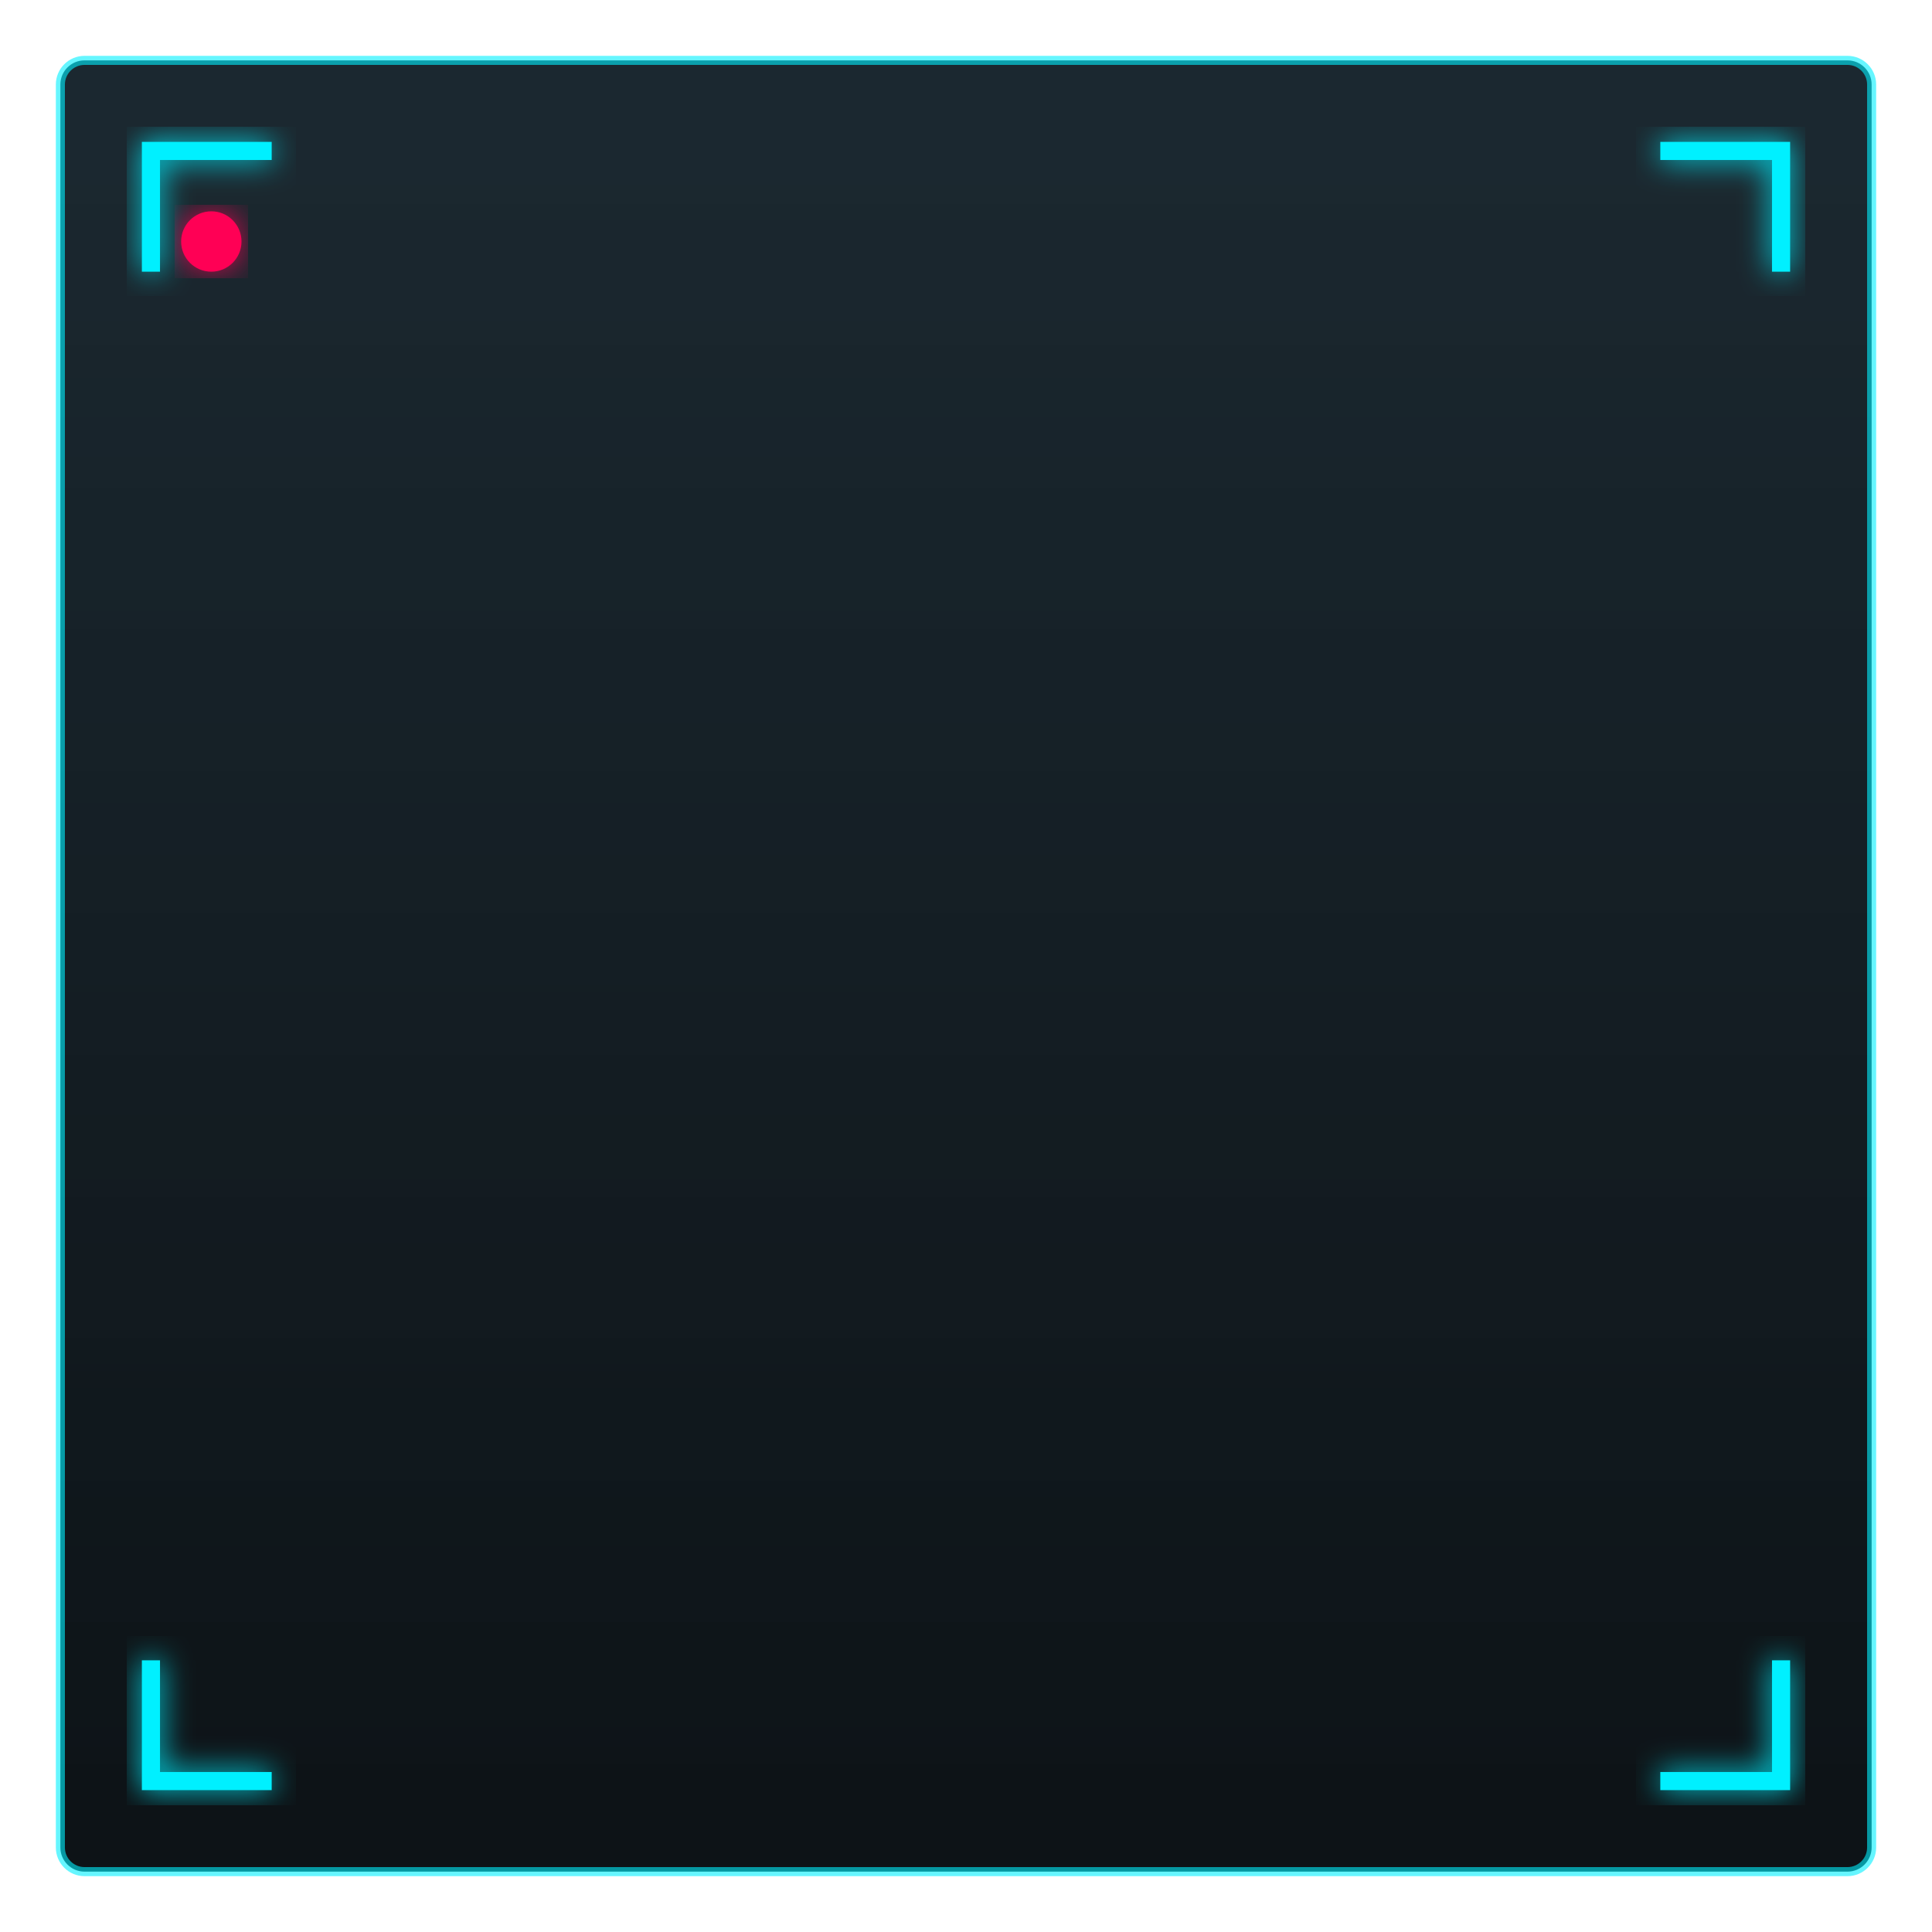
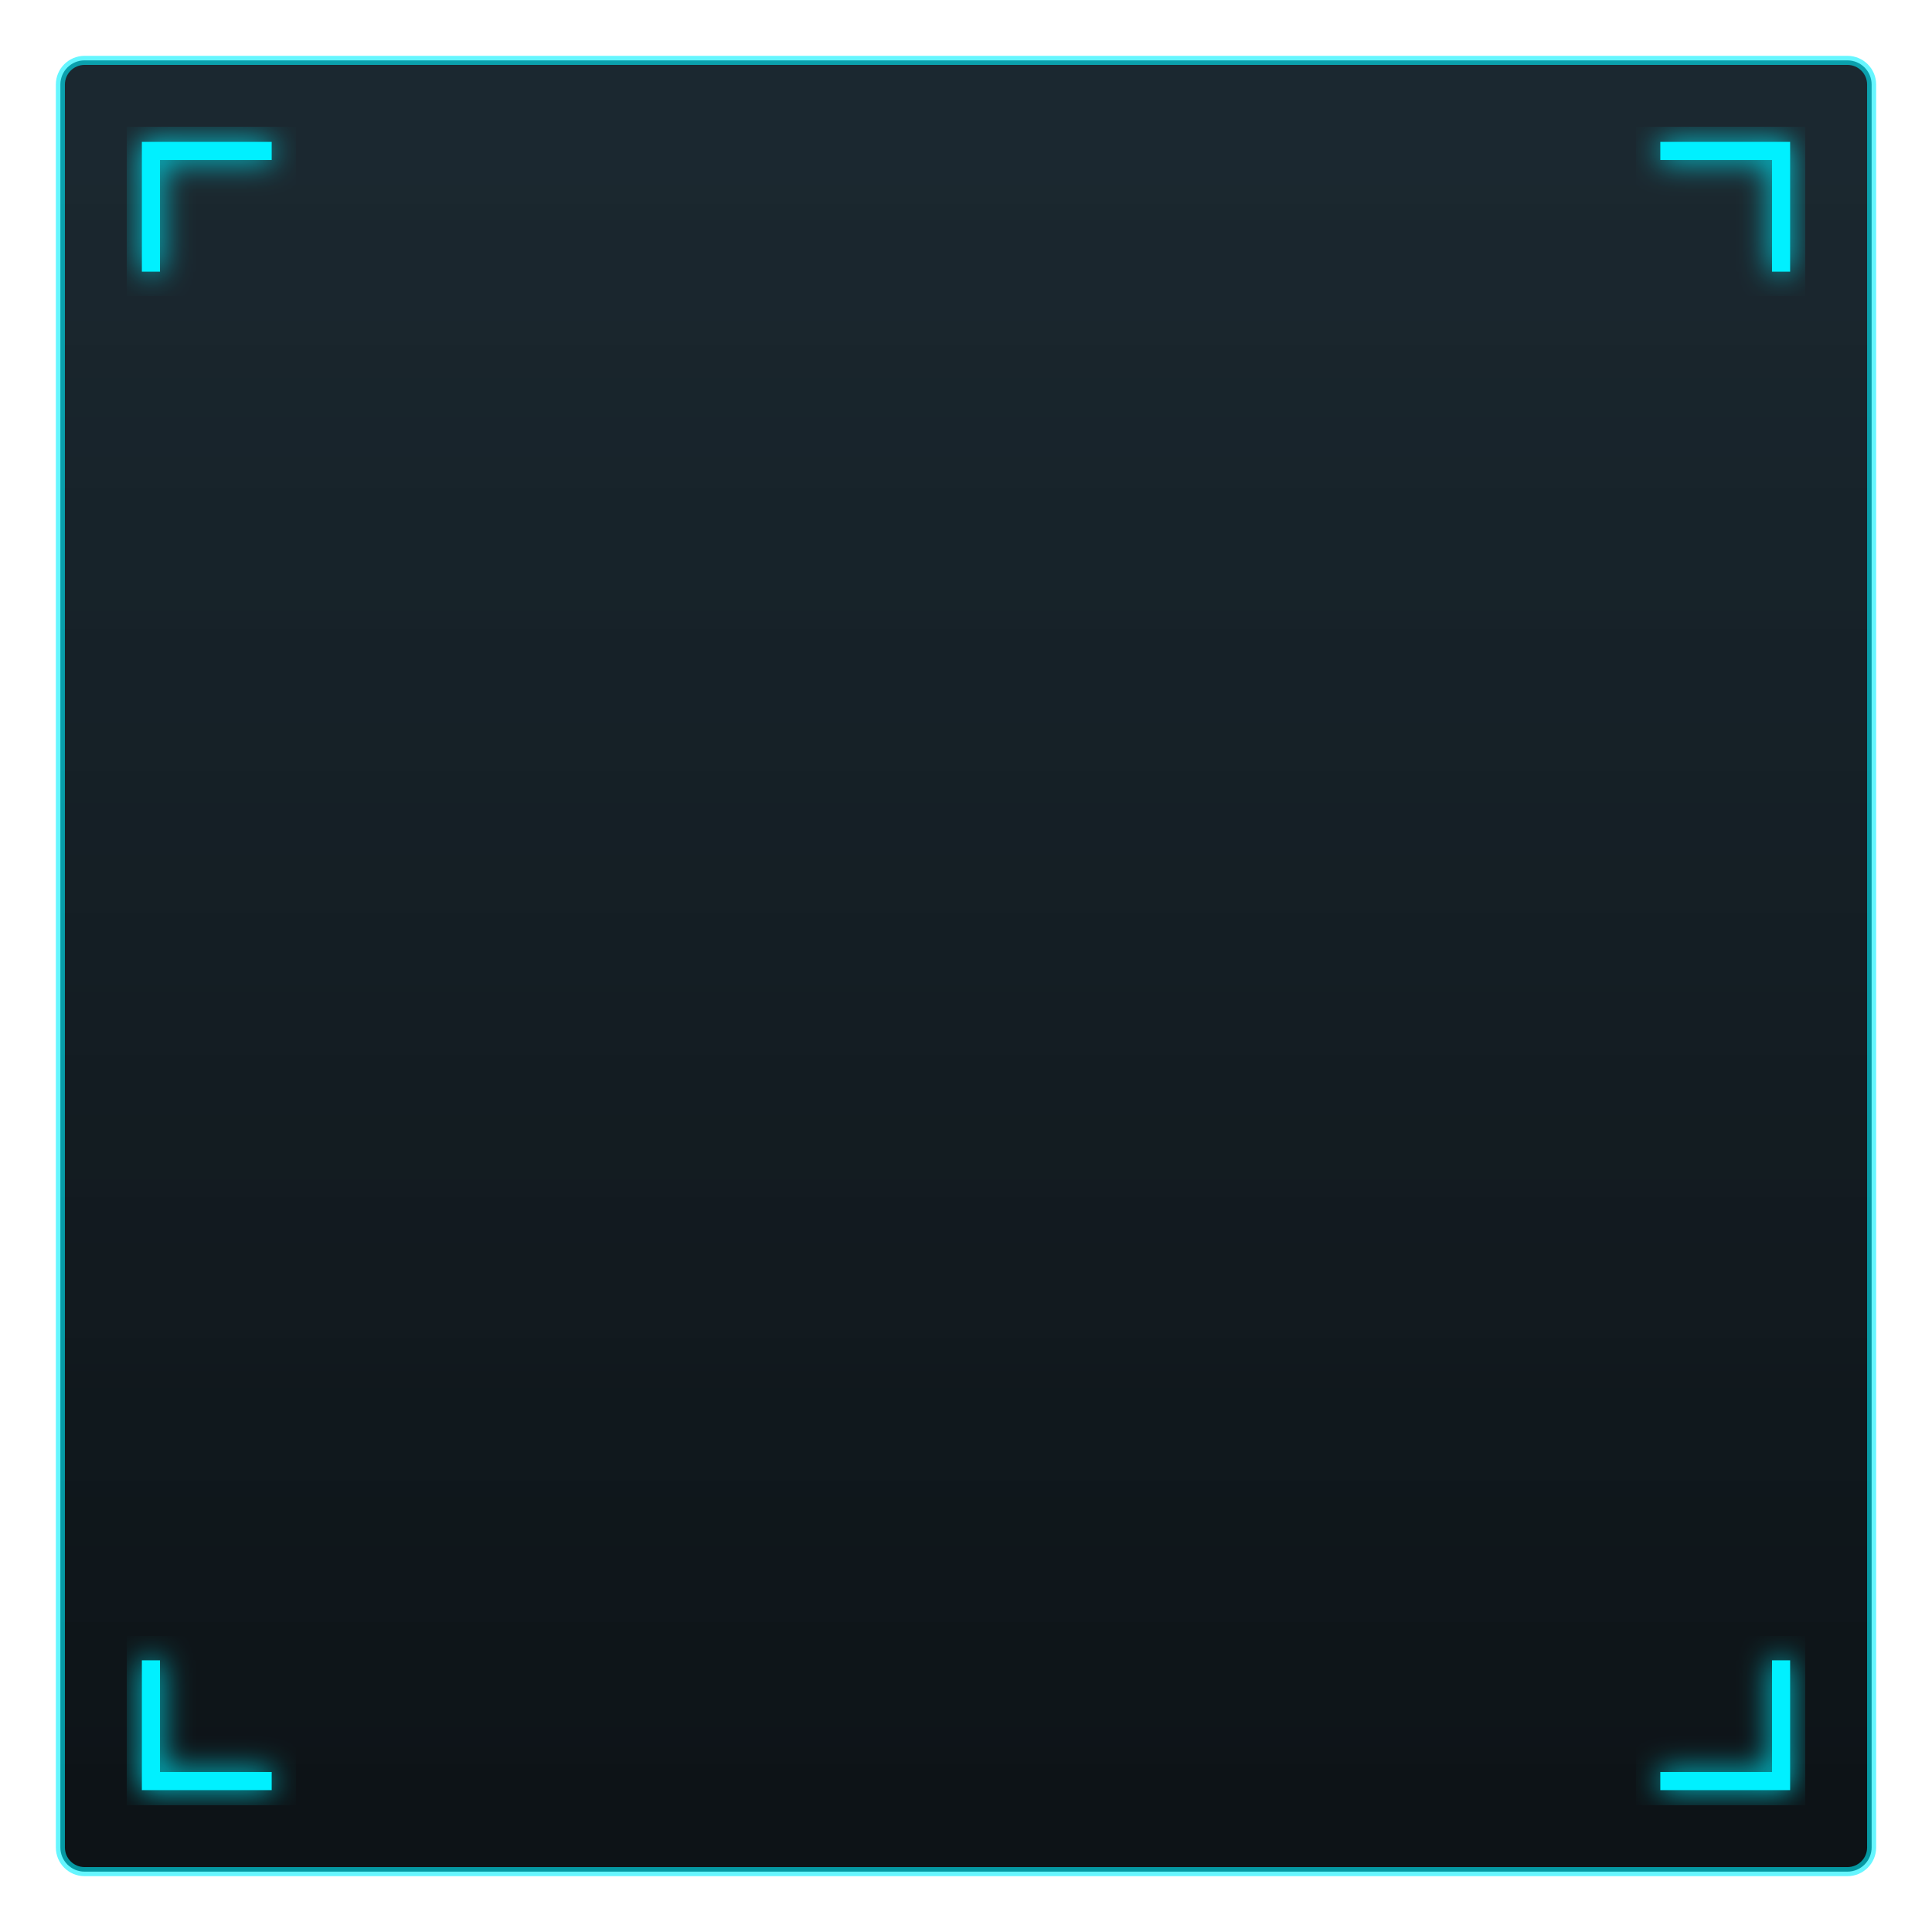
<svg xmlns="http://www.w3.org/2000/svg" width="320" height="320" viewBox="0 0 320 320">
  <defs>
    <filter id="camGlow1" x="-20%" y="-20%" width="140%" height="140%">
      <feGaussianBlur stdDeviation="2.5" result="blur" />
-       <feMerge>
-         <feMergeNode in="blur" />
-         <feMergeNode in="SourceGraphic" />
-       </feMerge>
-     </filter>
-     <filter id="redGlow">
-       <feGaussianBlur stdDeviation="3" result="blur" />
      <feMerge>
        <feMergeNode in="blur" />
        <feMergeNode in="SourceGraphic" />
      </feMerge>
    </filter>
    <linearGradient id="feedBg1" x1="0%" y1="0%" x2="0%" y2="100%">
      <stop offset="0%" stop-color="#02111a" stop-opacity="0.9" />
      <stop offset="100%" stop-color="#00060a" stop-opacity="0.95" />
    </linearGradient>
  </defs>
  <rect x="10" y="10" width="300" height="300" rx="4" fill="url(#feedBg1)" stroke="#00f0ff" stroke-width="1.5" stroke-opacity="0.6" />
  <path d="M 25 45 L 25 25 L 45 25" fill="none" stroke="#00f0ff" stroke-width="3" filter="url(#camGlow1)" />
  <path d="M 295 45 L 295 25 L 275 25" fill="none" stroke="#00f0ff" stroke-width="3" filter="url(#camGlow1)" />
  <path d="M 25 275 L 25 295 L 45 295" fill="none" stroke="#00f0ff" stroke-width="3" filter="url(#camGlow1)" />
  <path d="M 295 275 L 295 295 L 275 295" fill="none" stroke="#00f0ff" stroke-width="3" filter="url(#camGlow1)" />
-   <circle cx="35" cy="40" r="5" fill="#ff0055" filter="url(#redGlow)" />
  <line x1="105" y1="18" x2="215" y2="18" stroke="#00f0ff" stroke-width="2" filter="url(#camGlow1)" />
  <line x1="120" y1="302" x2="200" y2="302" stroke="#00f0ff" stroke-width="2" filter="url(#camGlow1)" />
</svg>
